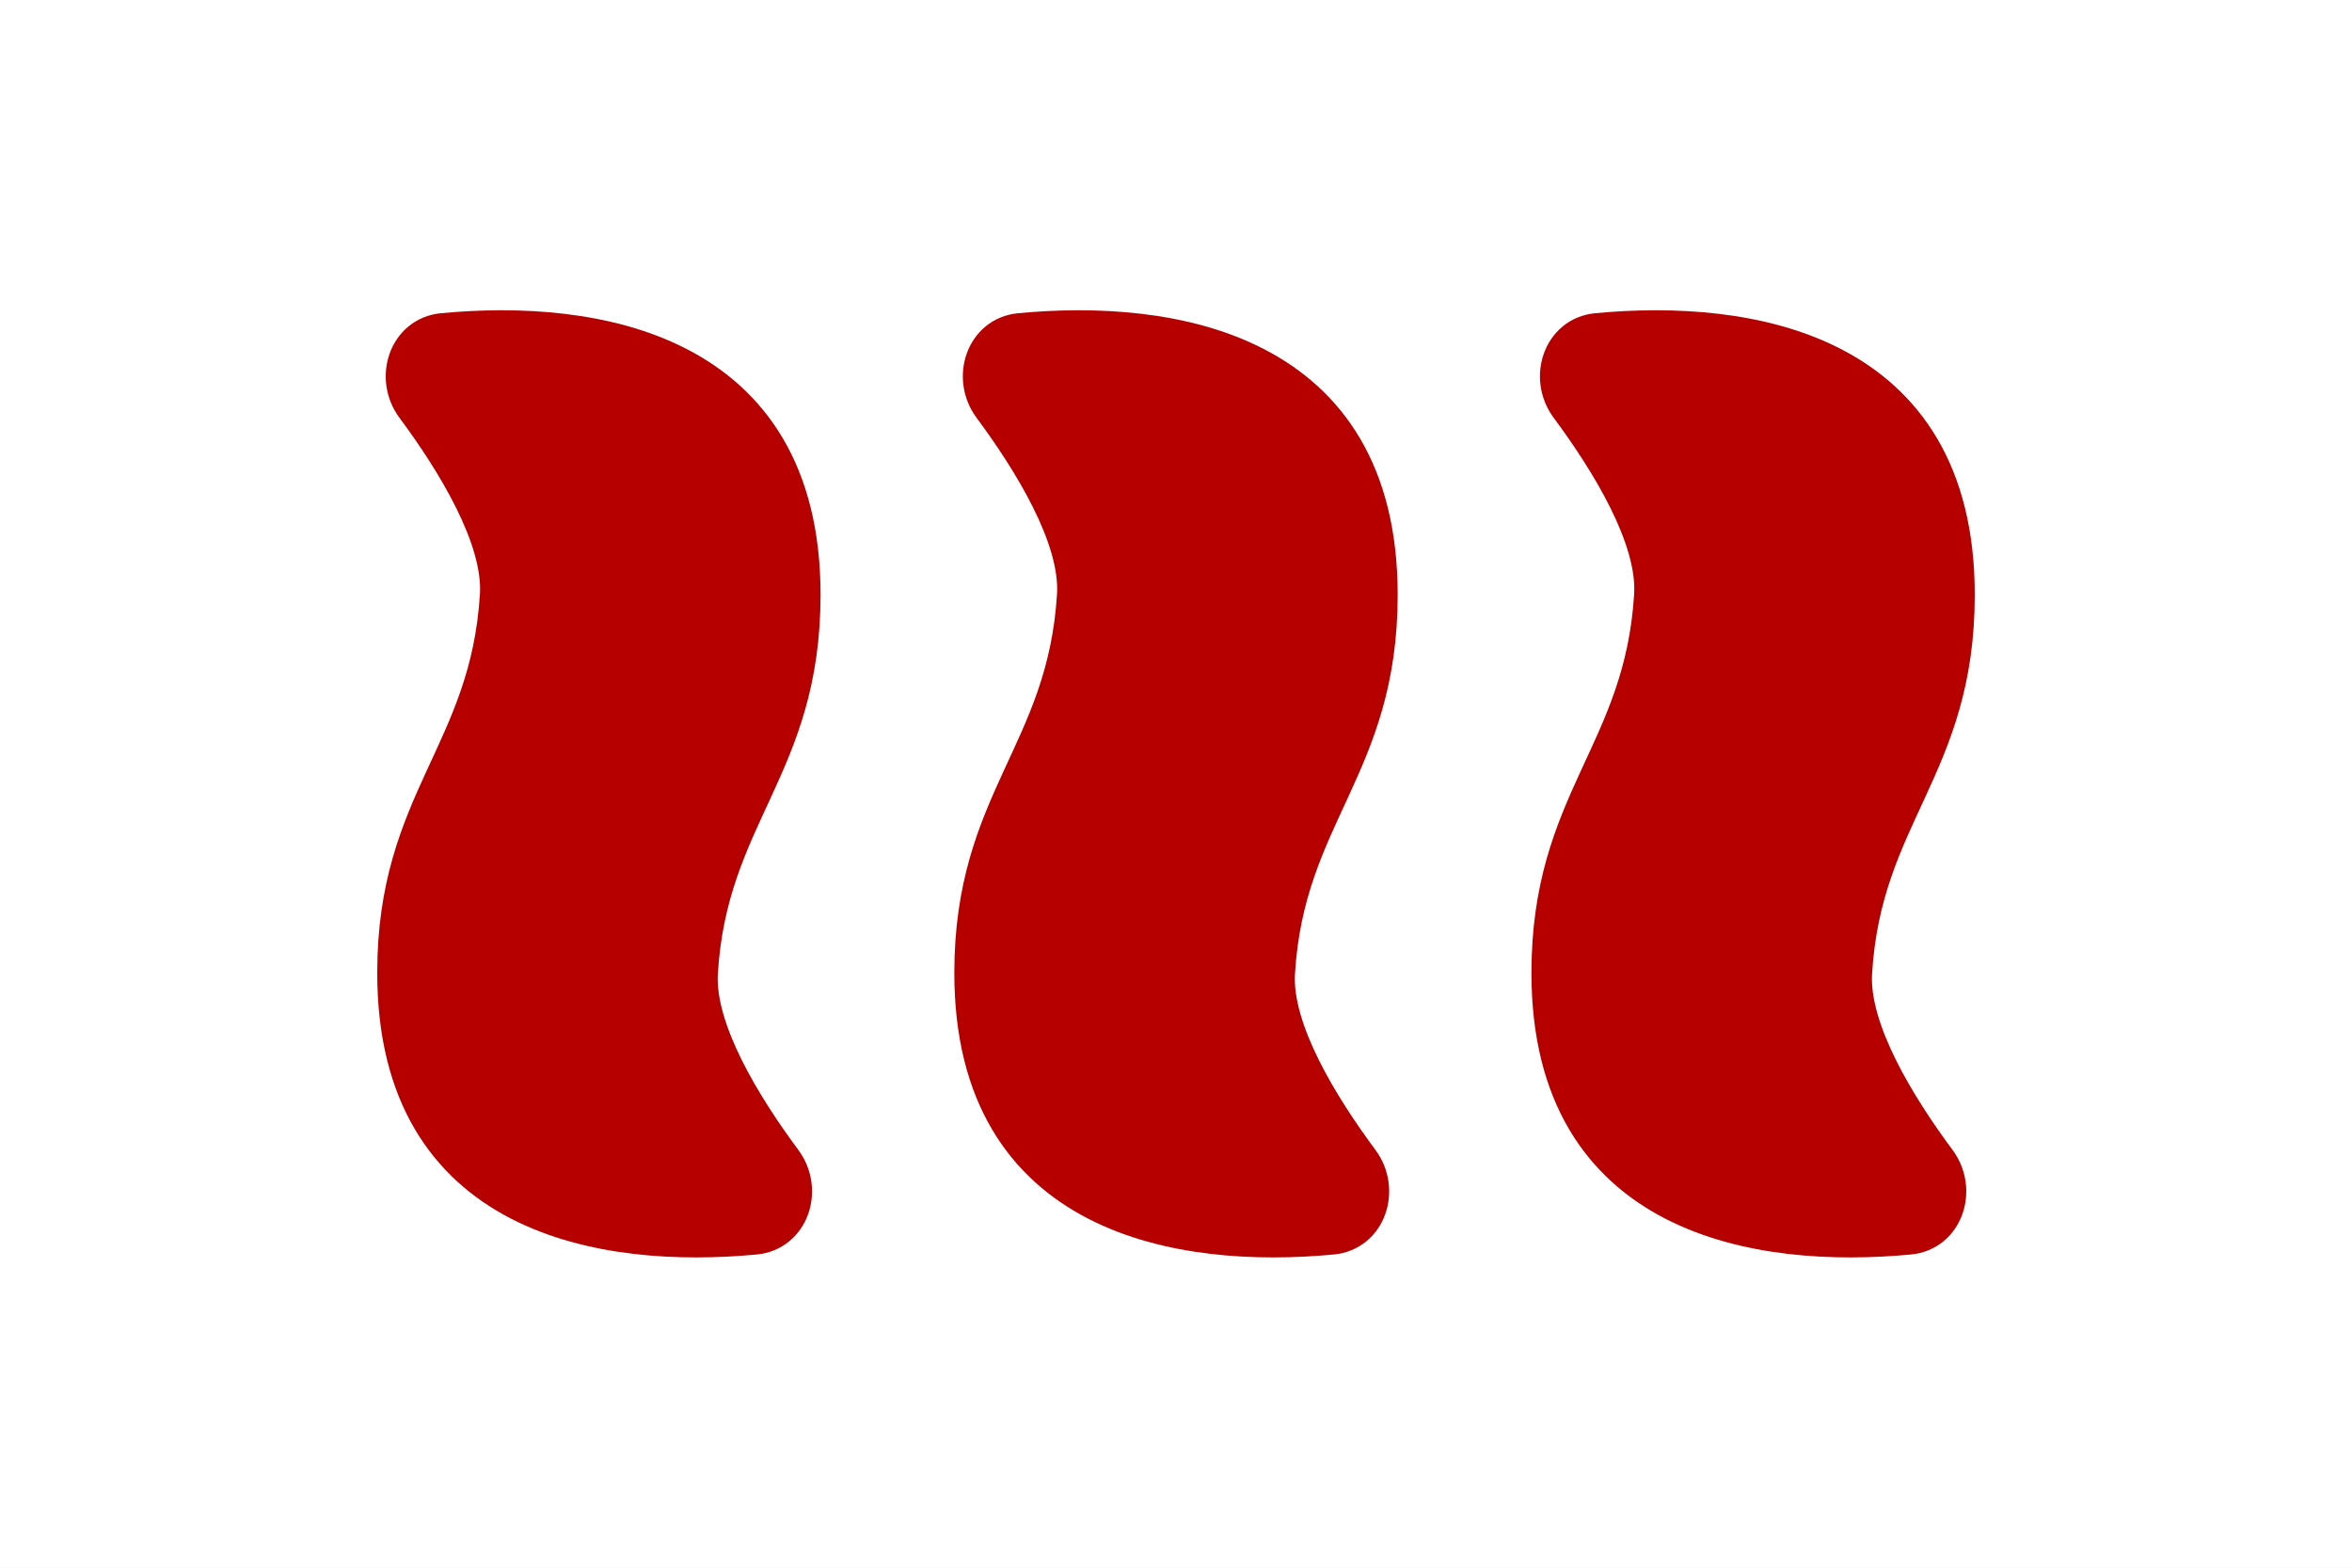
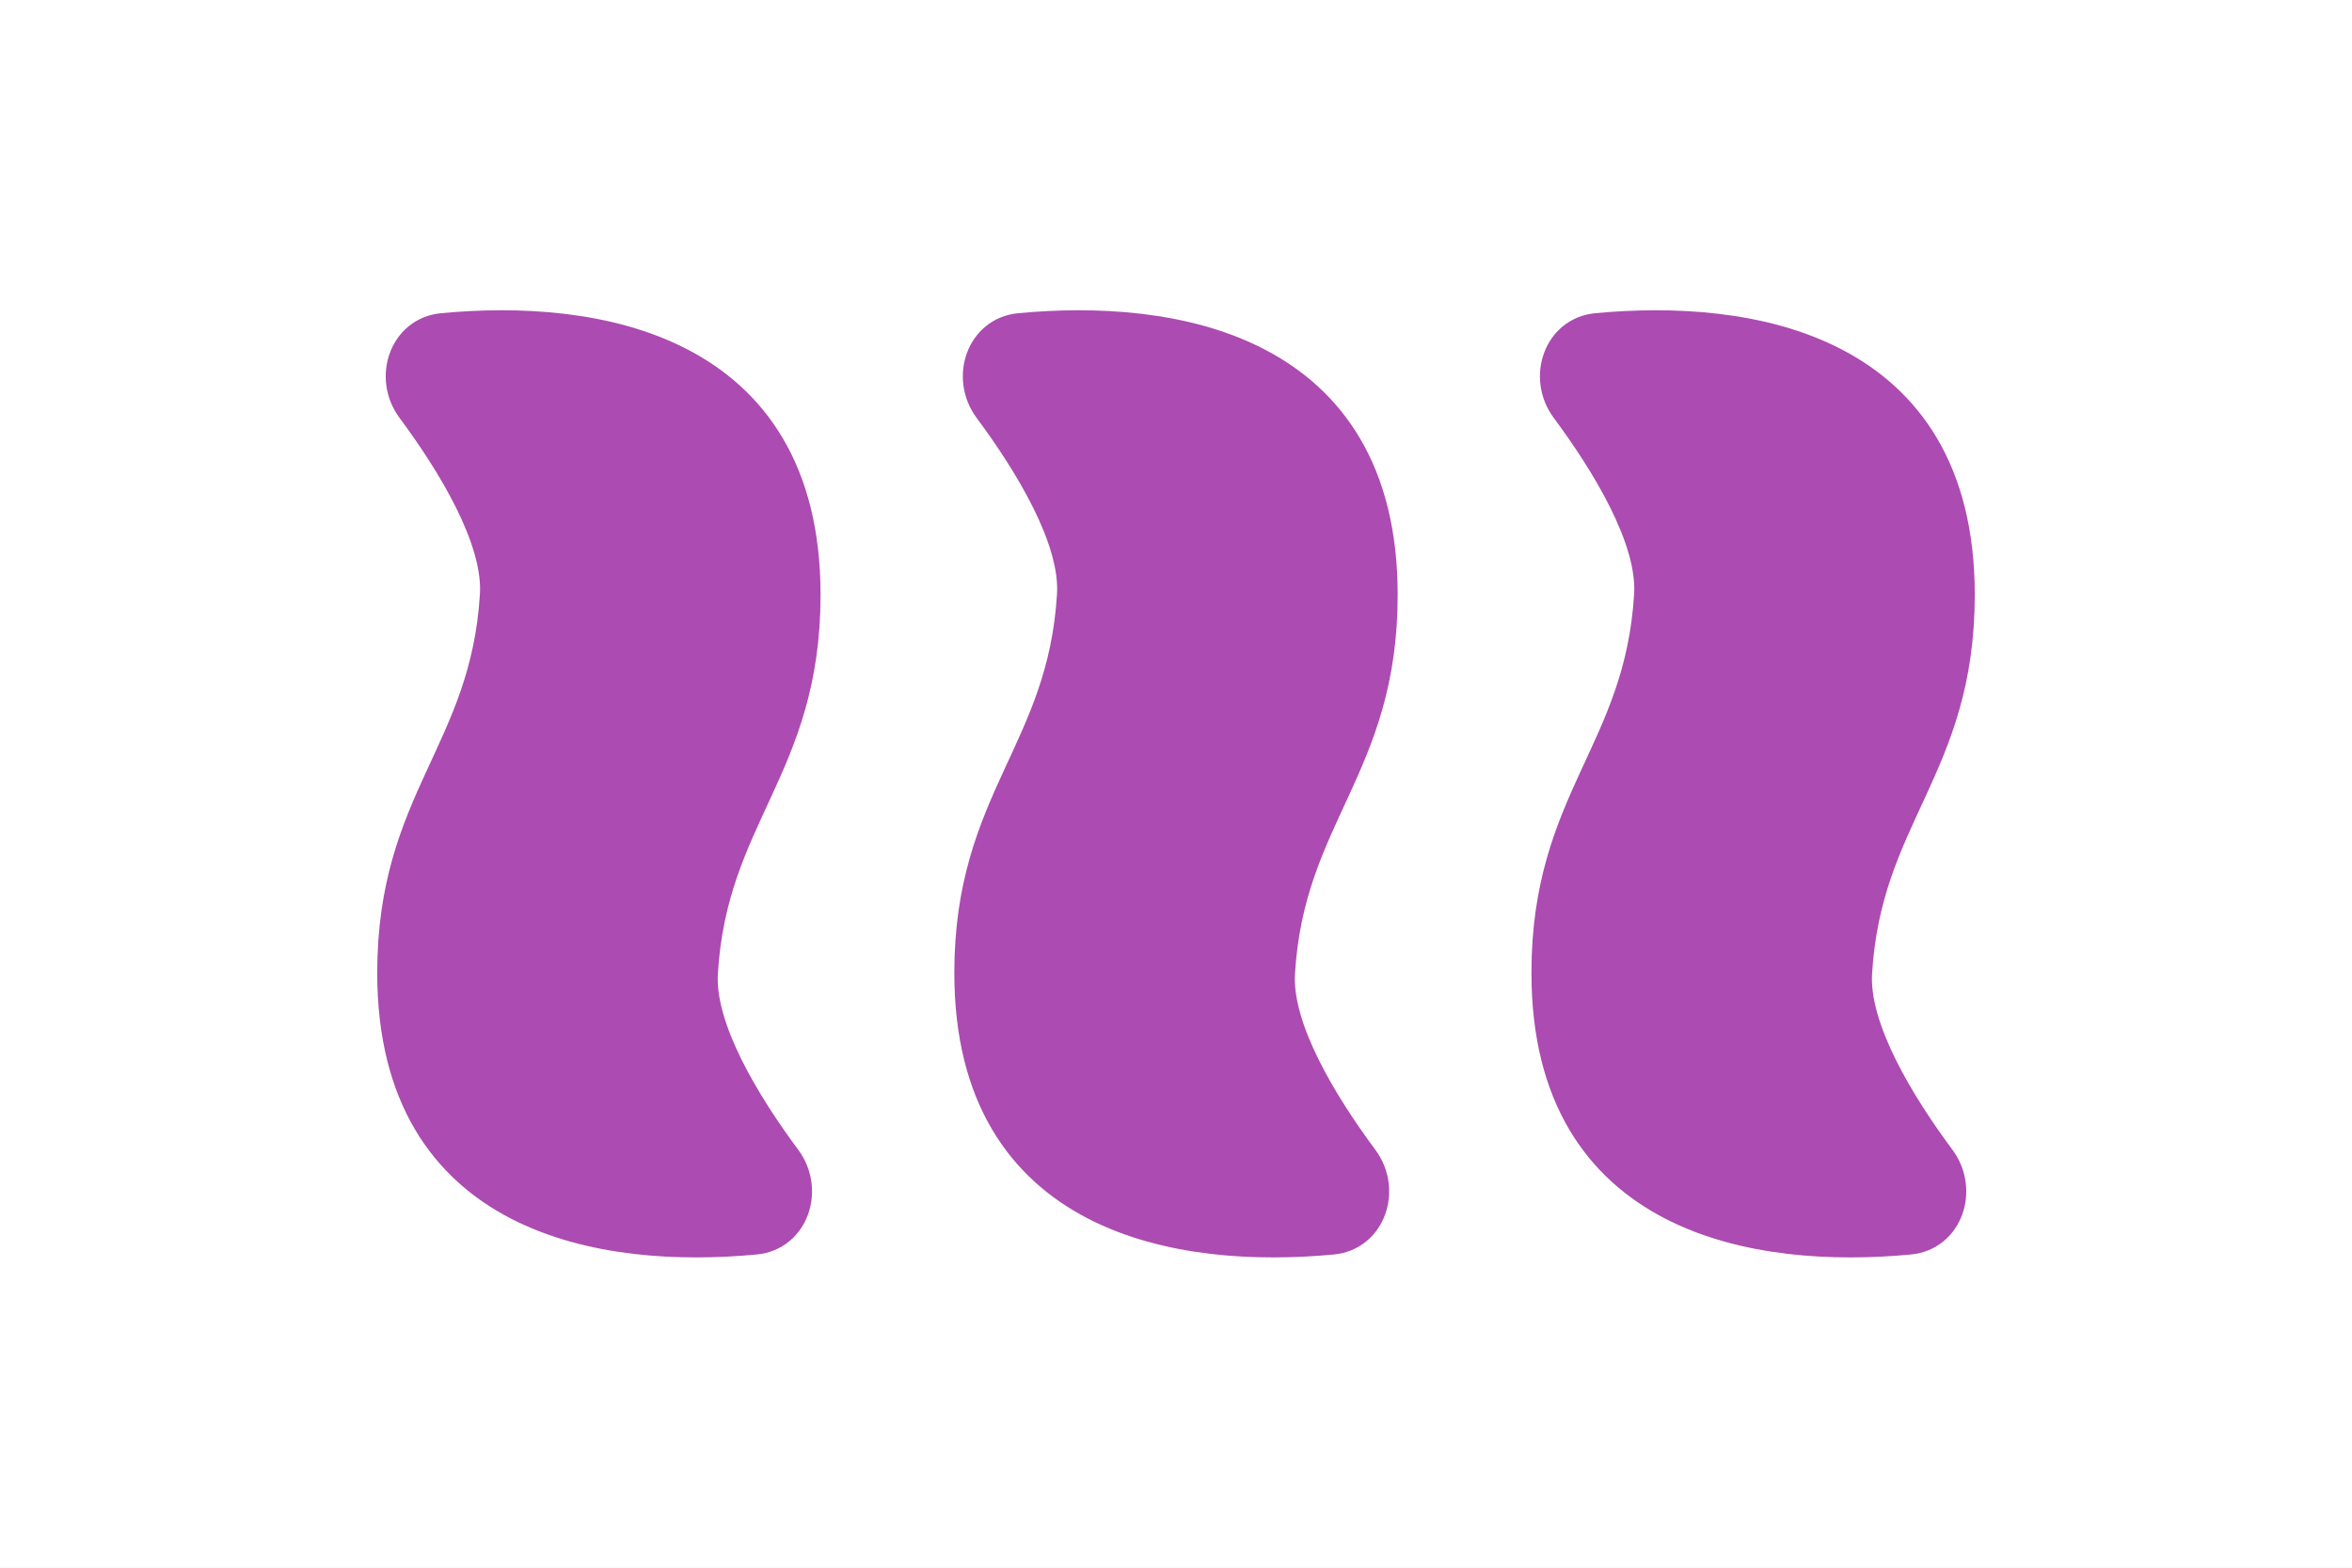
<svg xmlns="http://www.w3.org/2000/svg" width="72" height="48" viewBox="0 0 72 48" fill="none">
  <rect width="72" height="48" fill="white" />
-   <path d="M24.619 18.212C24.619 10.621 18.149 9.65 13.546 10.088C12.4 10.197 11.945 11.57 12.631 12.495C13.852 14.141 15.295 16.478 15.191 18.212C14.899 23.035 12.048 24.482 12.048 29.788C12.048 37.379 18.518 38.35 23.121 37.912C24.267 37.803 24.722 36.43 24.036 35.505C22.815 33.859 21.372 31.522 21.476 29.788C21.767 24.965 24.619 23.518 24.619 18.212Z" fill="#B60000" stroke="#B60000" stroke-linejoin="round" />
-   <path d="M42.286 18.212C42.286 10.621 35.816 9.65 31.213 10.088C30.067 10.197 29.611 11.57 30.297 12.495C31.518 14.141 32.962 16.478 32.857 18.212C32.566 23.035 29.714 24.482 29.714 29.788C29.714 37.379 36.184 38.35 40.787 37.912C41.933 37.803 42.389 36.43 41.703 35.505C40.482 33.859 39.038 31.522 39.143 29.788C39.434 24.965 42.286 23.518 42.286 18.212Z" fill="#B60000" stroke="#B60000" stroke-linejoin="round" />
-   <path d="M59.952 18.212C59.952 10.621 53.482 9.65 48.879 10.088C47.733 10.197 47.278 11.57 47.964 12.495C49.185 14.141 50.629 16.478 50.524 18.212C50.233 23.035 47.381 24.482 47.381 29.788C47.381 37.379 53.851 38.35 58.454 37.912C59.6 37.803 60.055 36.43 59.369 35.505C58.148 33.859 56.705 31.522 56.809 29.788C57.1 24.965 59.952 23.518 59.952 18.212Z" fill="#B60000" stroke="#B60000" stroke-linejoin="round" />
+   <path d="M24.619 18.212C24.619 10.621 18.149 9.65 13.546 10.088C12.4 10.197 11.945 11.57 12.631 12.495C13.852 14.141 15.295 16.478 15.191 18.212C14.899 23.035 12.048 24.482 12.048 29.788C12.048 37.379 18.518 38.35 23.121 37.912C24.267 37.803 24.722 36.43 24.036 35.505C22.815 33.859 21.372 31.522 21.476 29.788C21.767 24.965 24.619 23.518 24.619 18.212Z" fill="#AC4BB1" stroke="#AC4BB1" stroke-linejoin="round" />
+   <path d="M42.286 18.212C42.286 10.621 35.816 9.65 31.213 10.088C30.067 10.197 29.611 11.57 30.297 12.495C31.518 14.141 32.962 16.478 32.857 18.212C32.566 23.035 29.714 24.482 29.714 29.788C29.714 37.379 36.184 38.35 40.787 37.912C41.933 37.803 42.389 36.43 41.703 35.505C40.482 33.859 39.038 31.522 39.143 29.788C39.434 24.965 42.286 23.518 42.286 18.212Z" fill="#AC4BB1" stroke="#AC4BB1" stroke-linejoin="round" />
+   <path d="M59.952 18.212C59.952 10.621 53.482 9.65 48.879 10.088C47.733 10.197 47.278 11.57 47.964 12.495C49.185 14.141 50.629 16.478 50.524 18.212C50.233 23.035 47.381 24.482 47.381 29.788C47.381 37.379 53.851 38.35 58.454 37.912C59.6 37.803 60.055 36.43 59.369 35.505C58.148 33.859 56.705 31.522 56.809 29.788C57.1 24.965 59.952 23.518 59.952 18.212Z" fill="#AC4BB1" stroke="#AC4BB1" stroke-linejoin="round" />
</svg>
